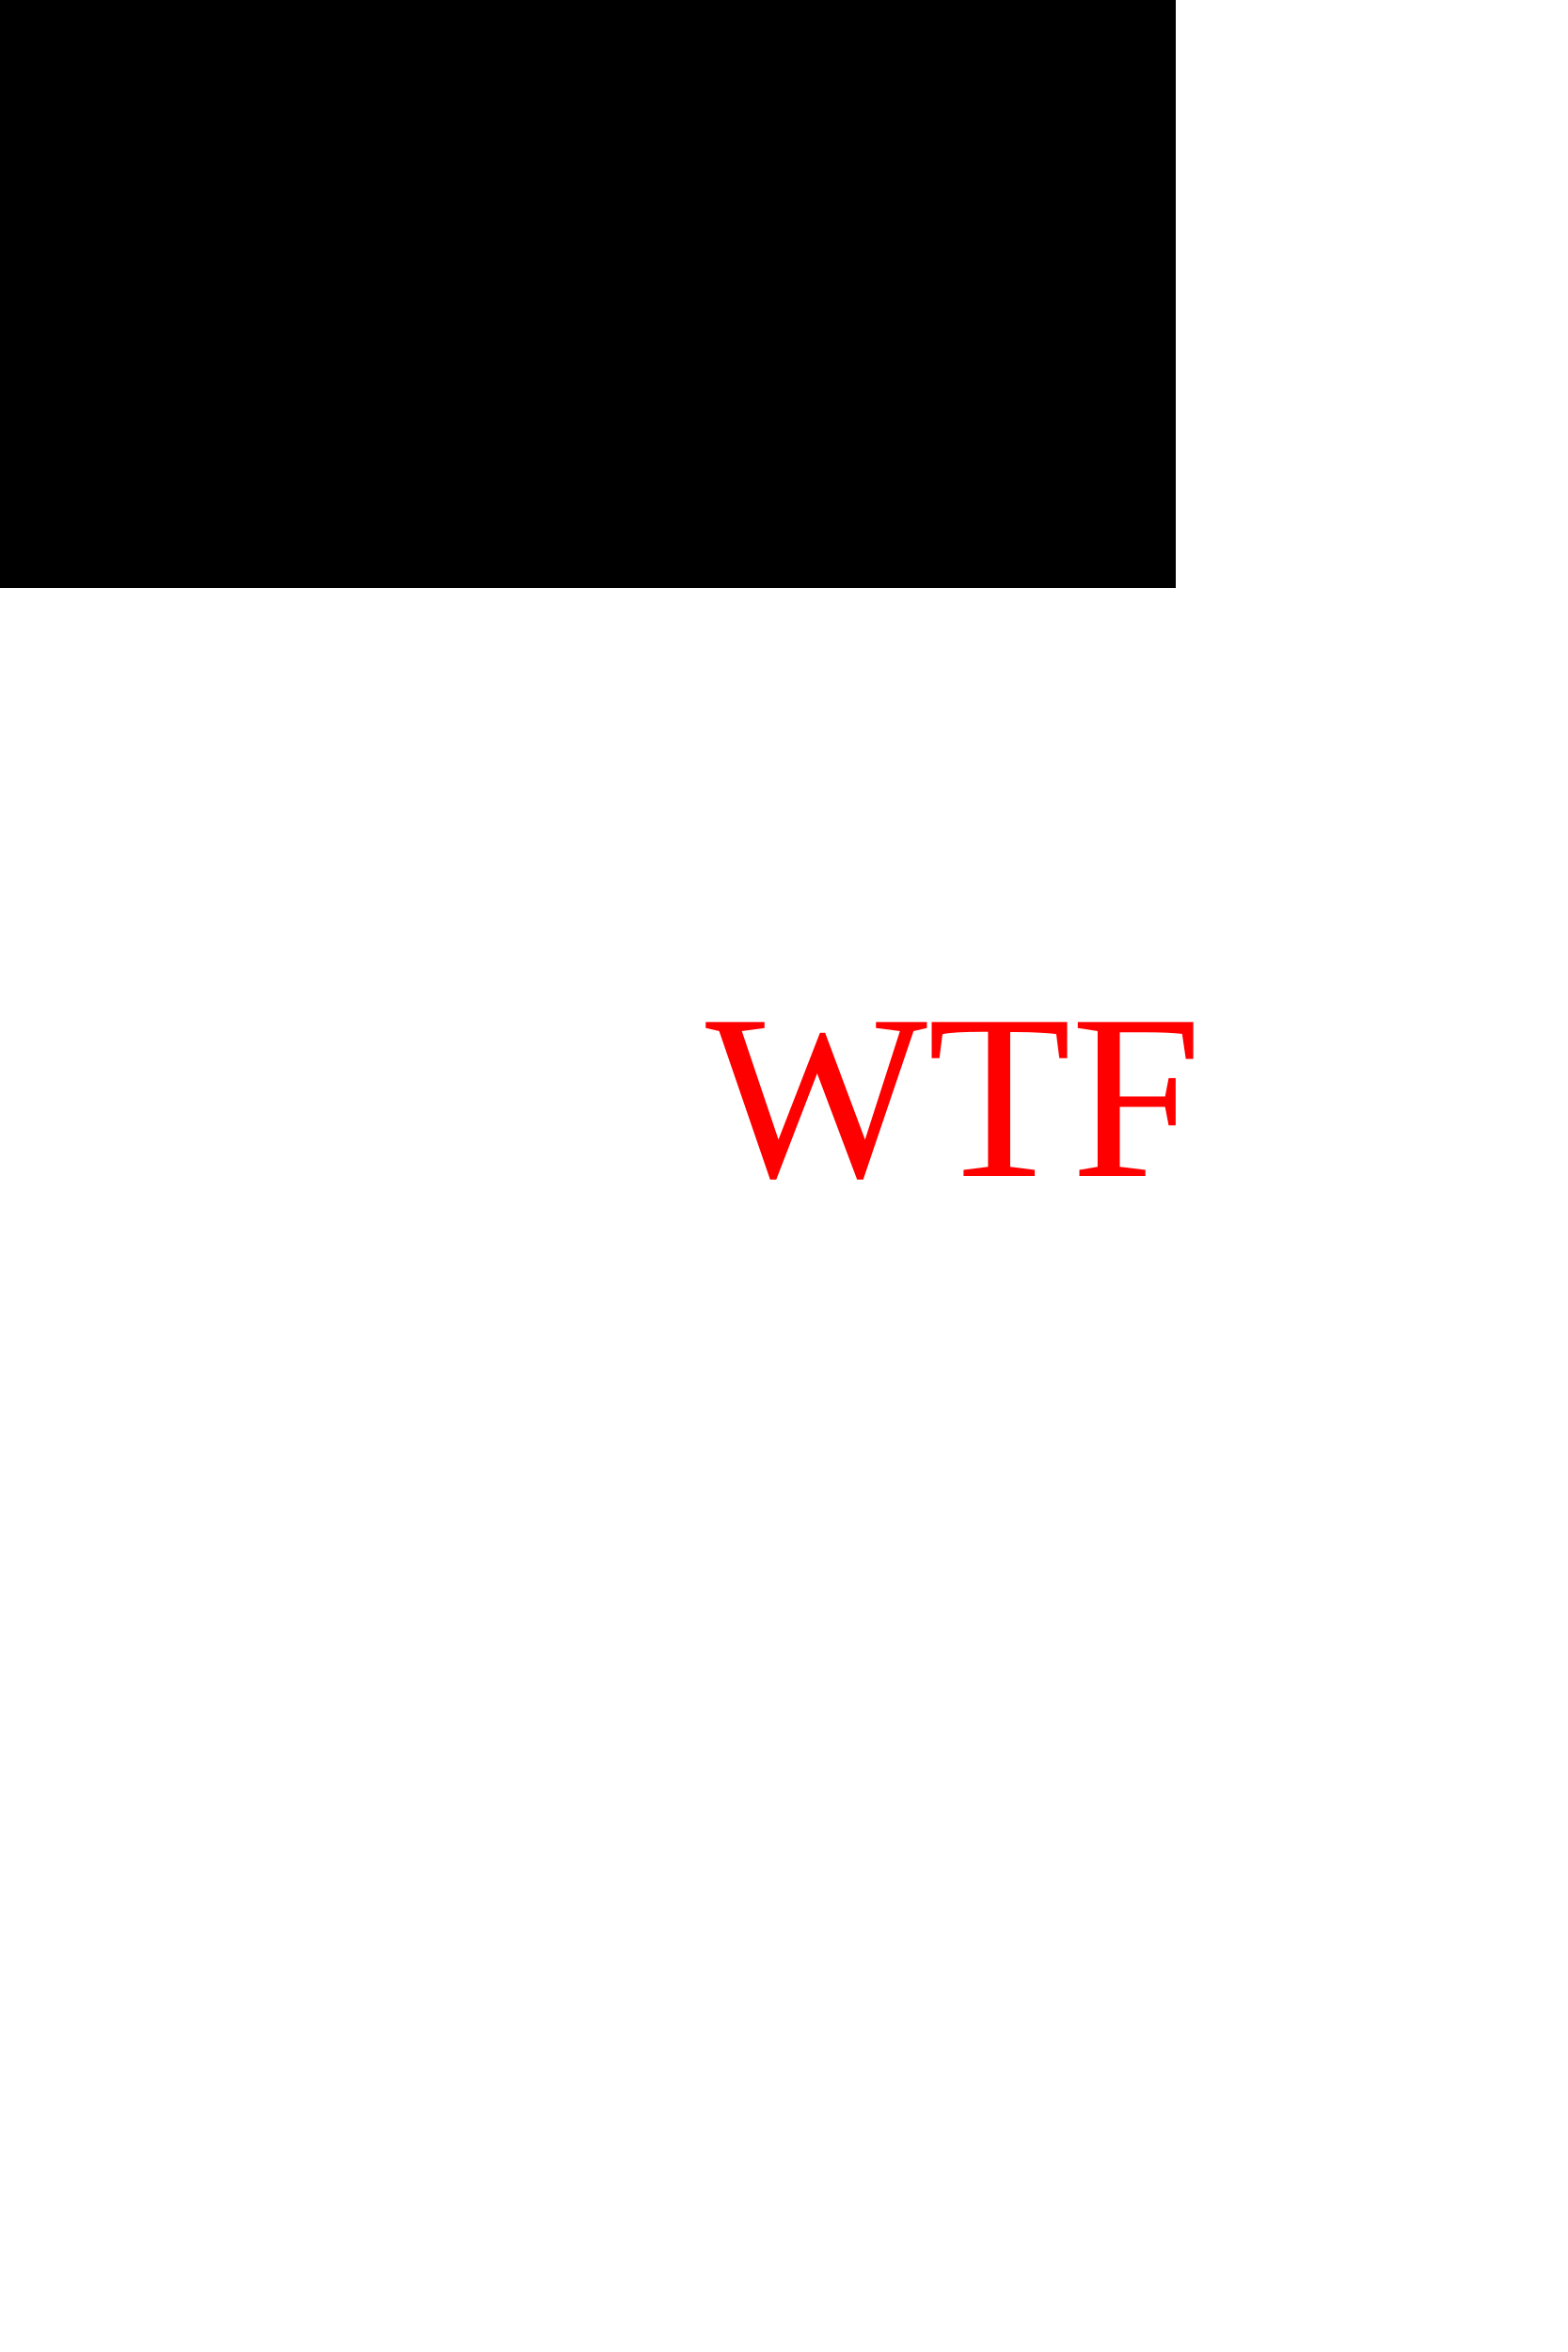
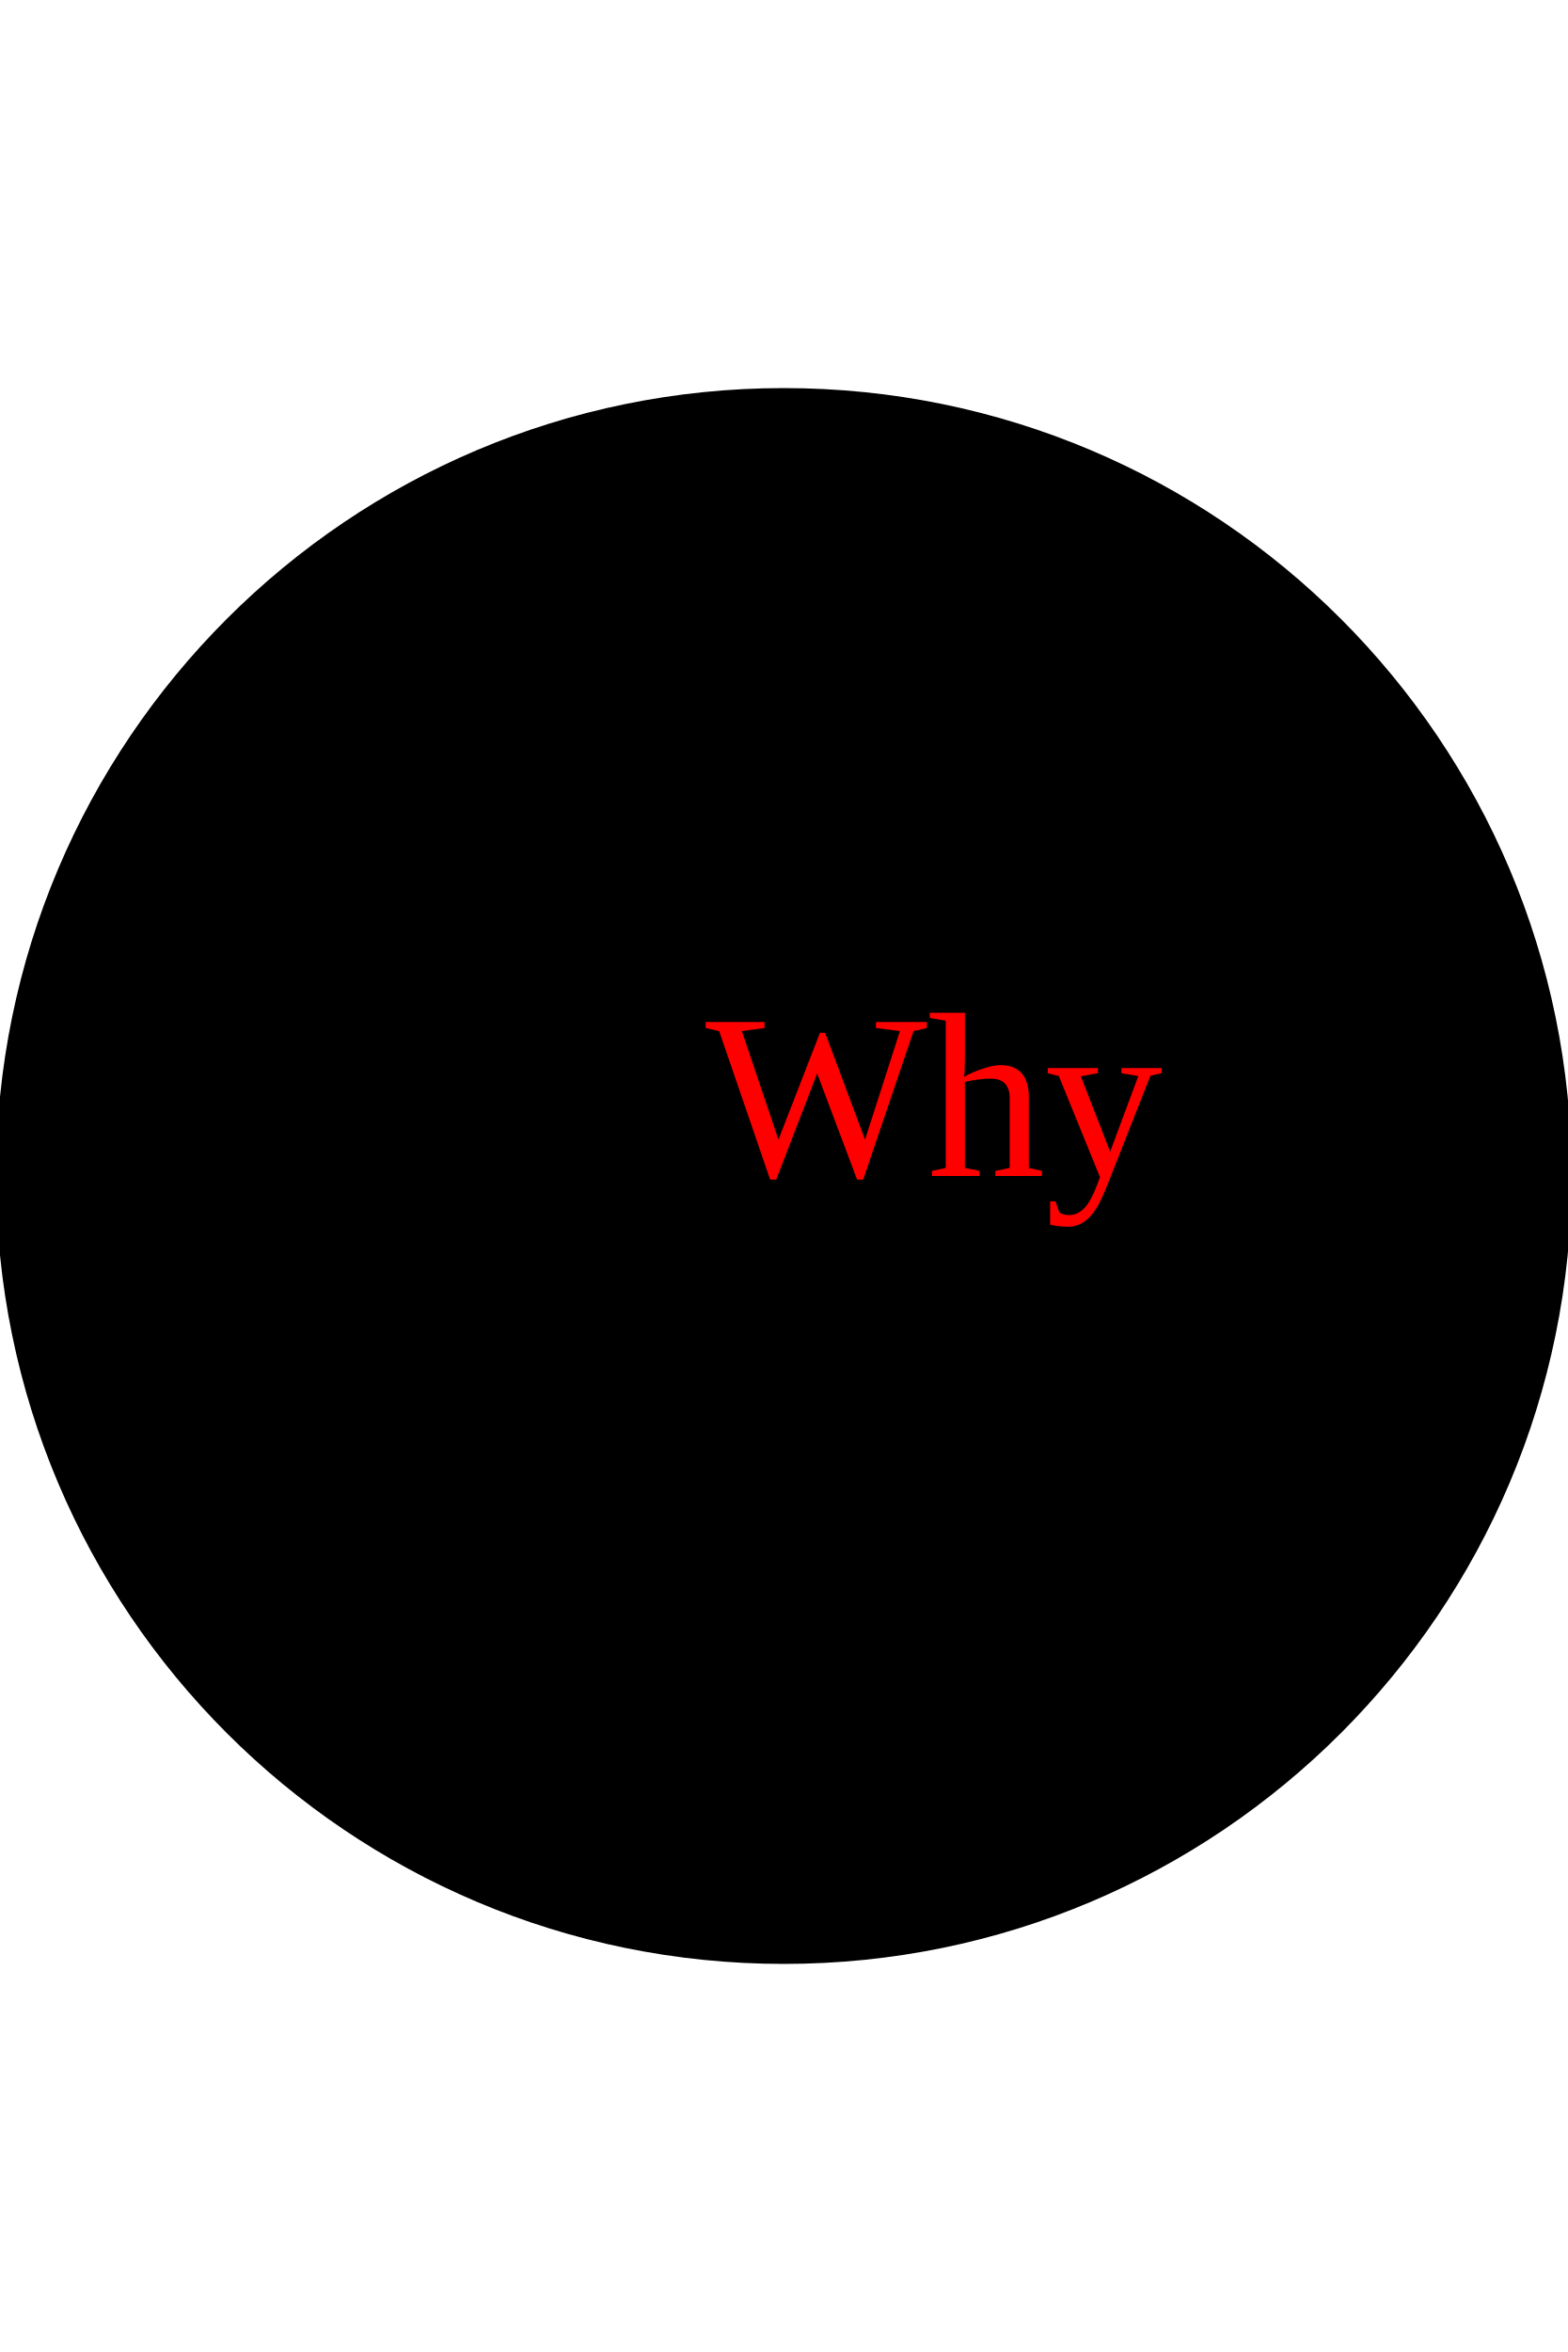
<svg xmlns="http://www.w3.org/2000/svg" version="1.1" width="200" height="300">
-   <rect width="75%" height="25%" fill="undefined" />
-   <text x="90" y="150" font-size="30" fill="red">WTF</text>
+   <circle cx="100" cy="150" r="99" stroke="black" stroke-width="3" fill="undefined" />
+   <text x="90" y="150" font-size="30" fill="red">Why</text>
</svg>
